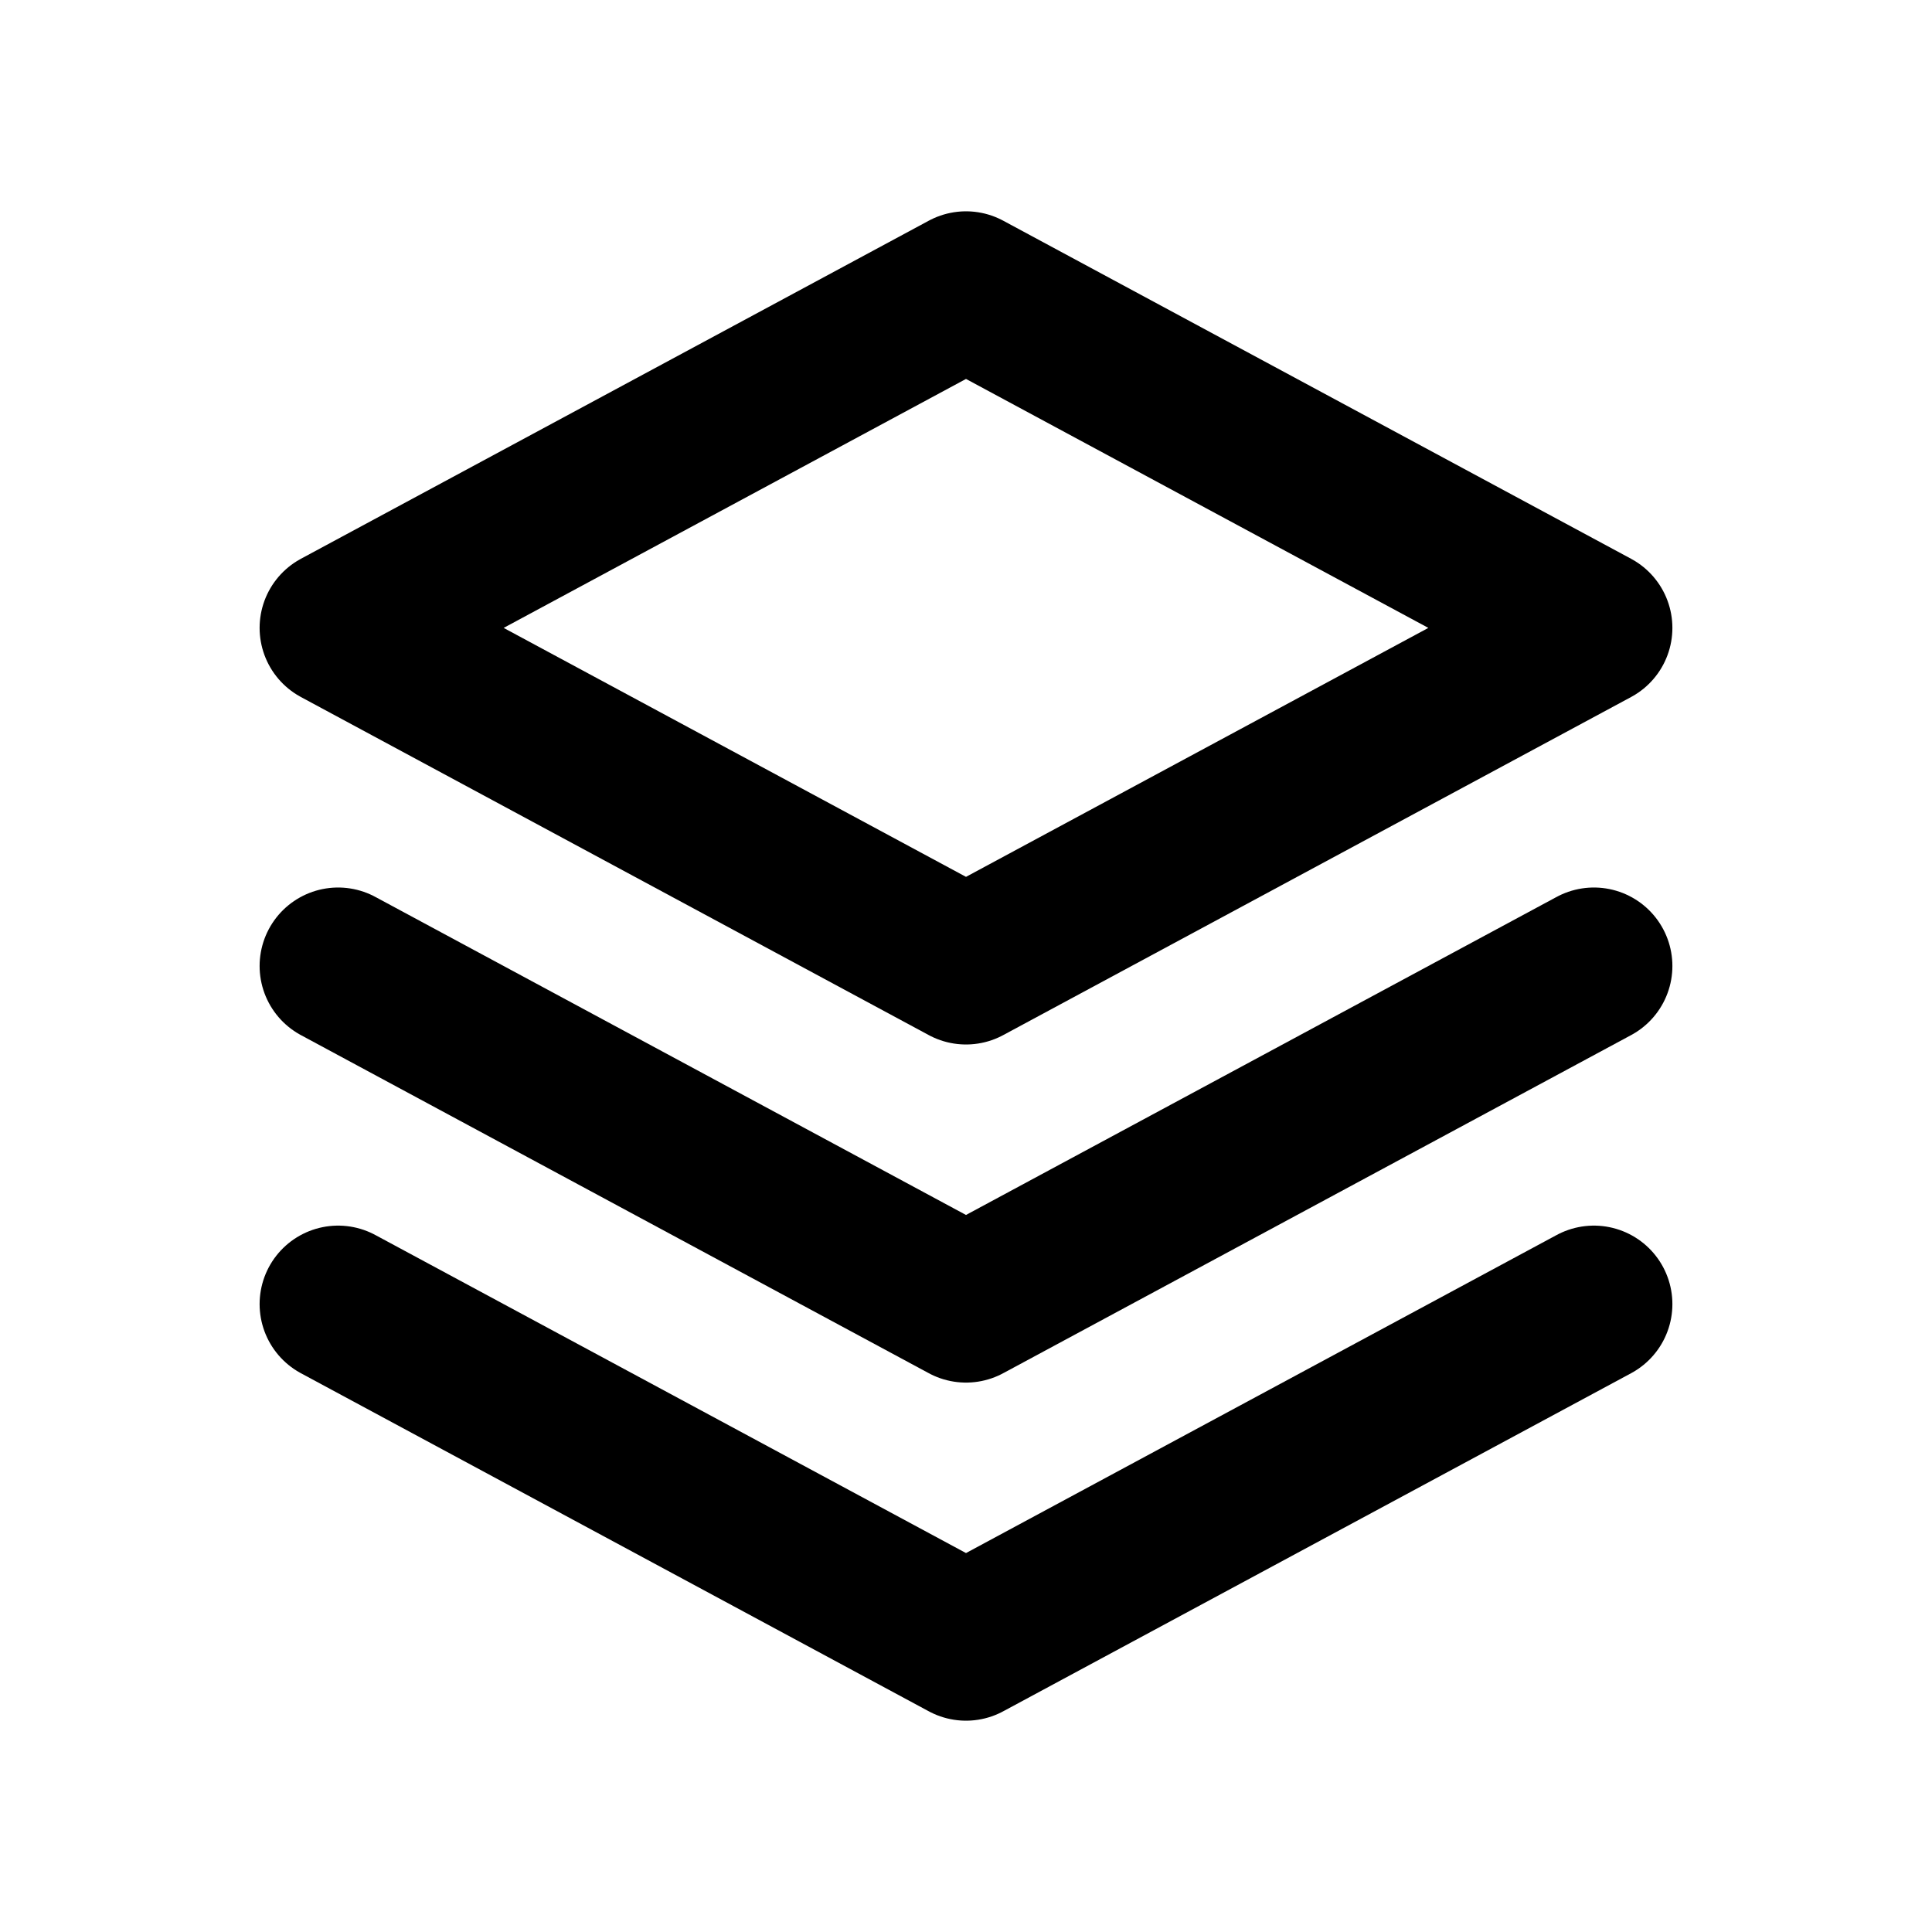
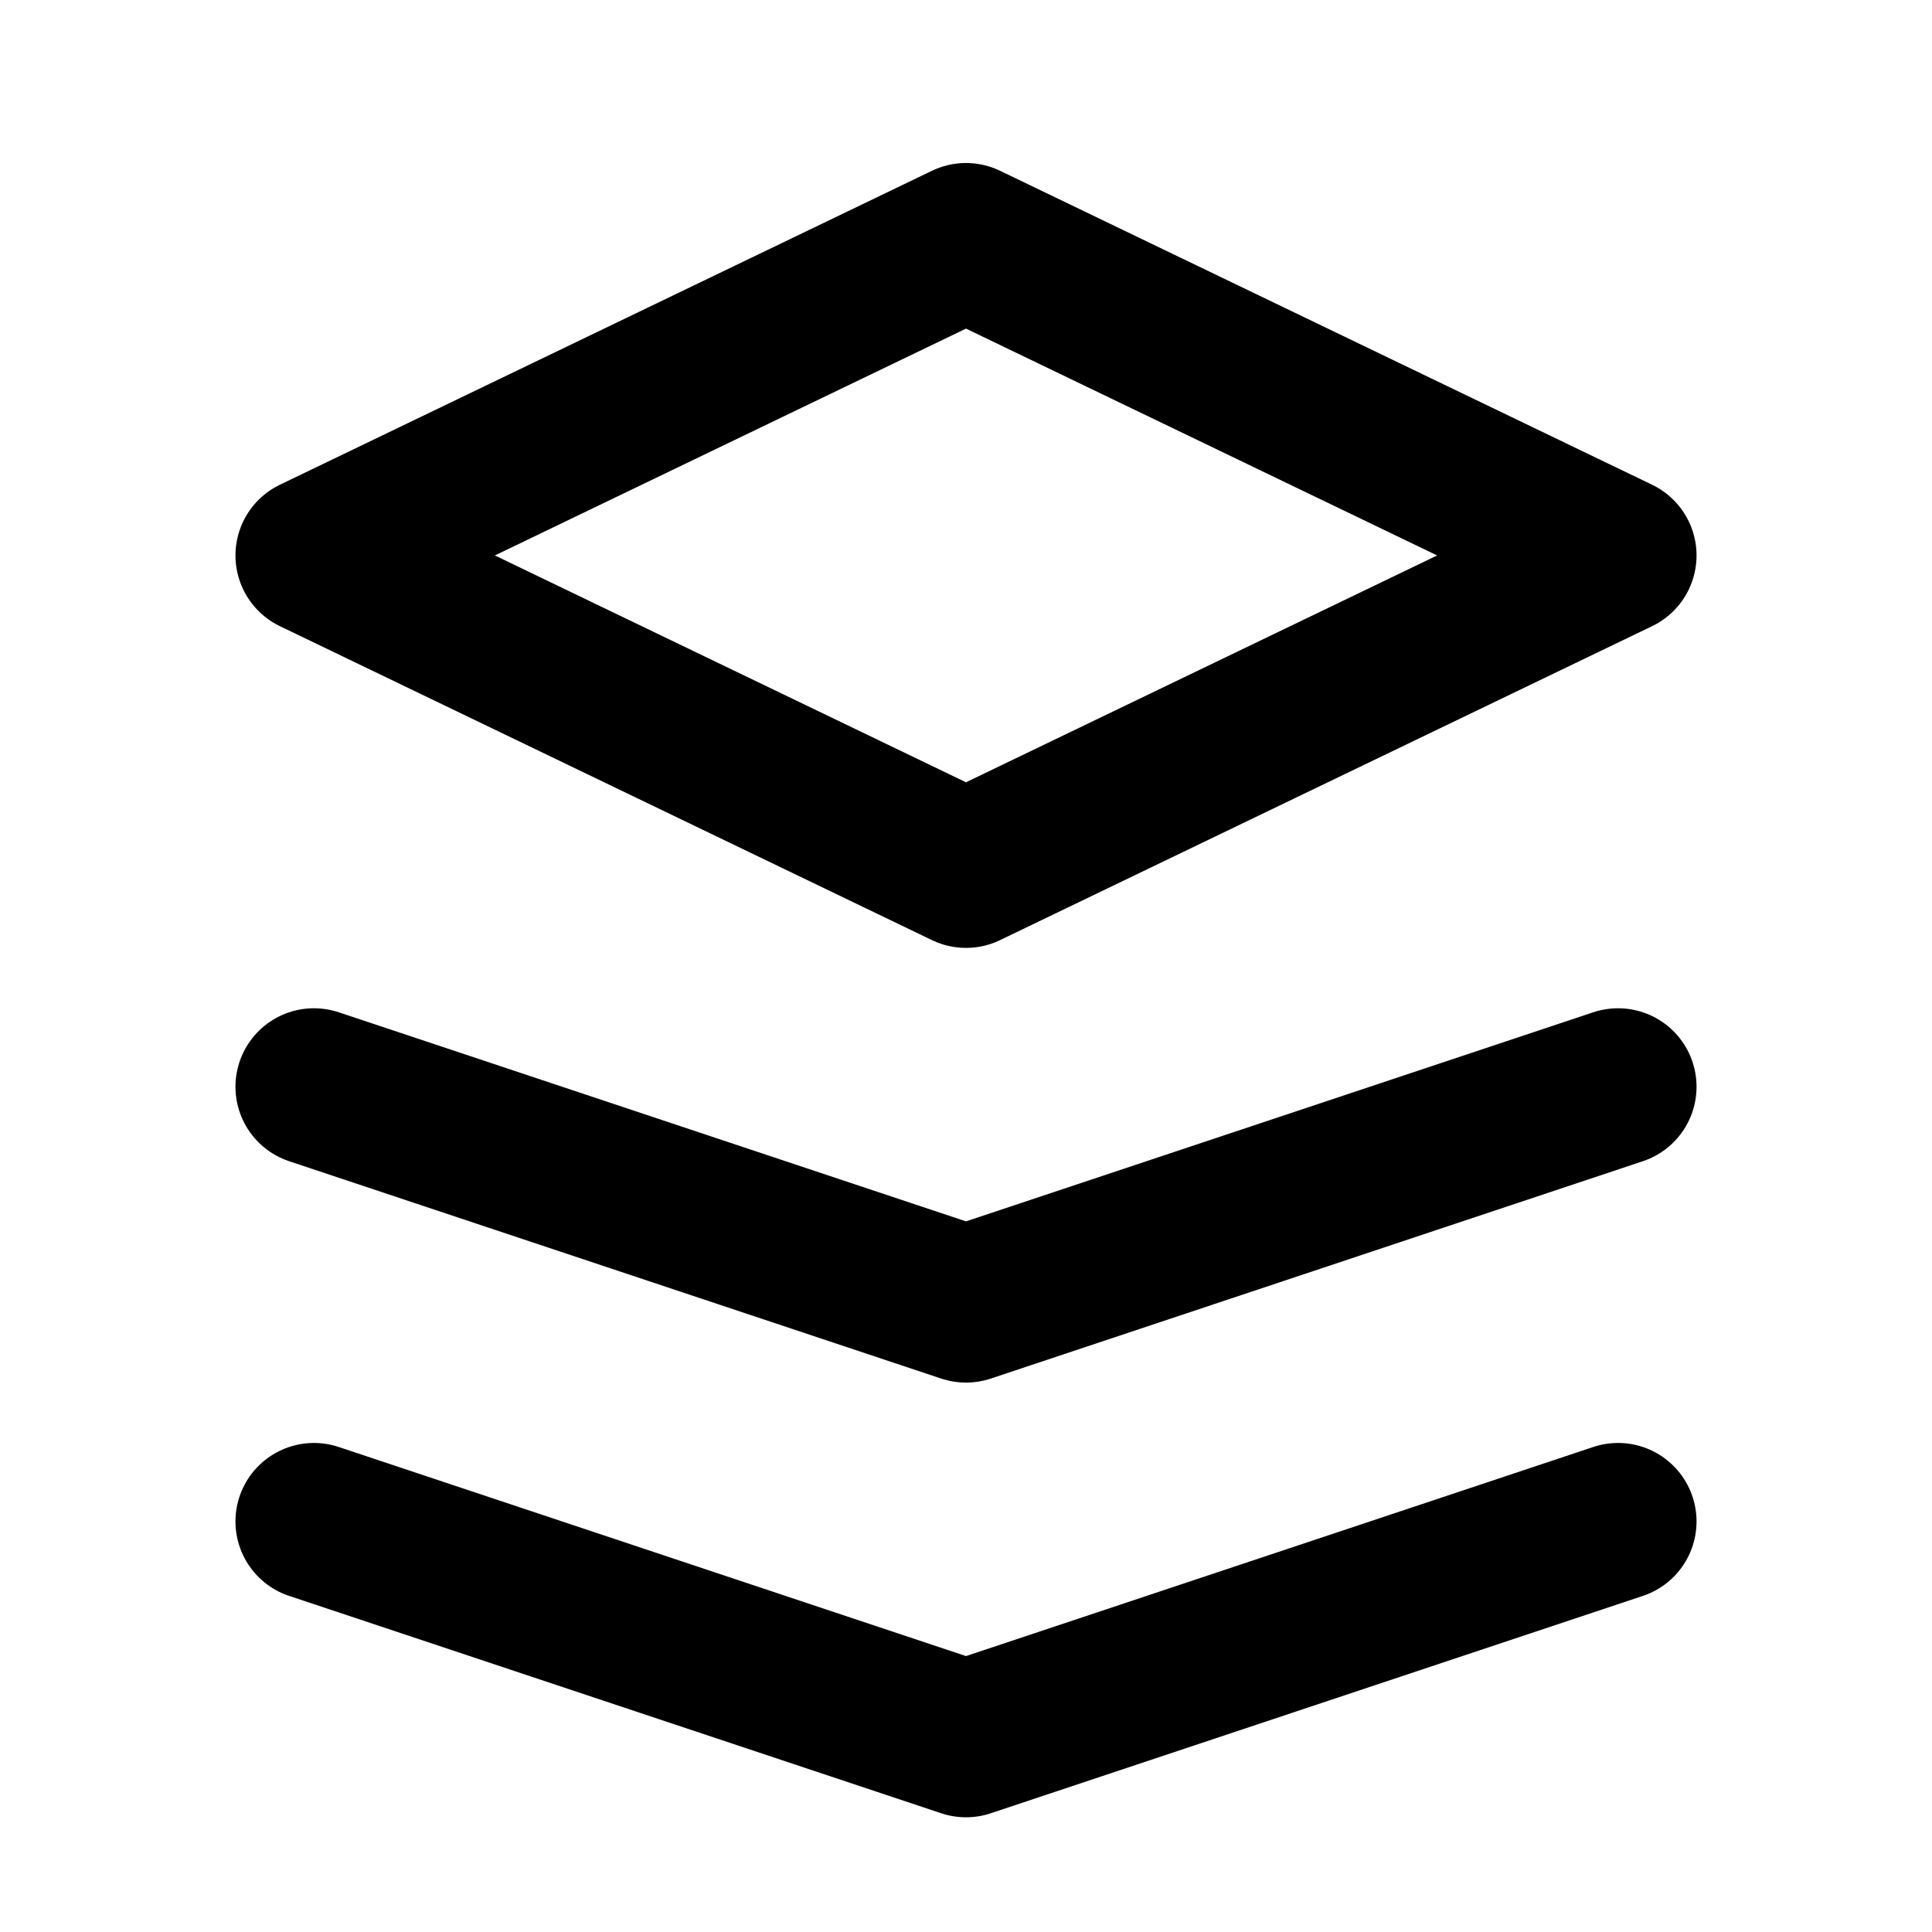
<svg xmlns="http://www.w3.org/2000/svg" width="16" height="16" viewBox="0 0 16 16" fill="none" stroke="currentColor" stroke-width="1.3" stroke-linecap="round" stroke-linejoin="round">
-   <path d="M8 2.4l5.2 2.8L8 8 2.8 5.2z" />
-   <path d="M2.8 8L8 10.8 13.2 8" />
-   <path d="M2.8 10.8L8 13.6 13.2 10.8" />
+   <path d="M8 2.0 L13.4 4.6 L8 7.2 L2.6 4.6 Z" />
+   <path d="M2.6 9.0 L8 10.8 L13.4 9.0" />
+   <path d="M2.6 12.6 L8 14.4 L13.4 12.6" />
</svg>
